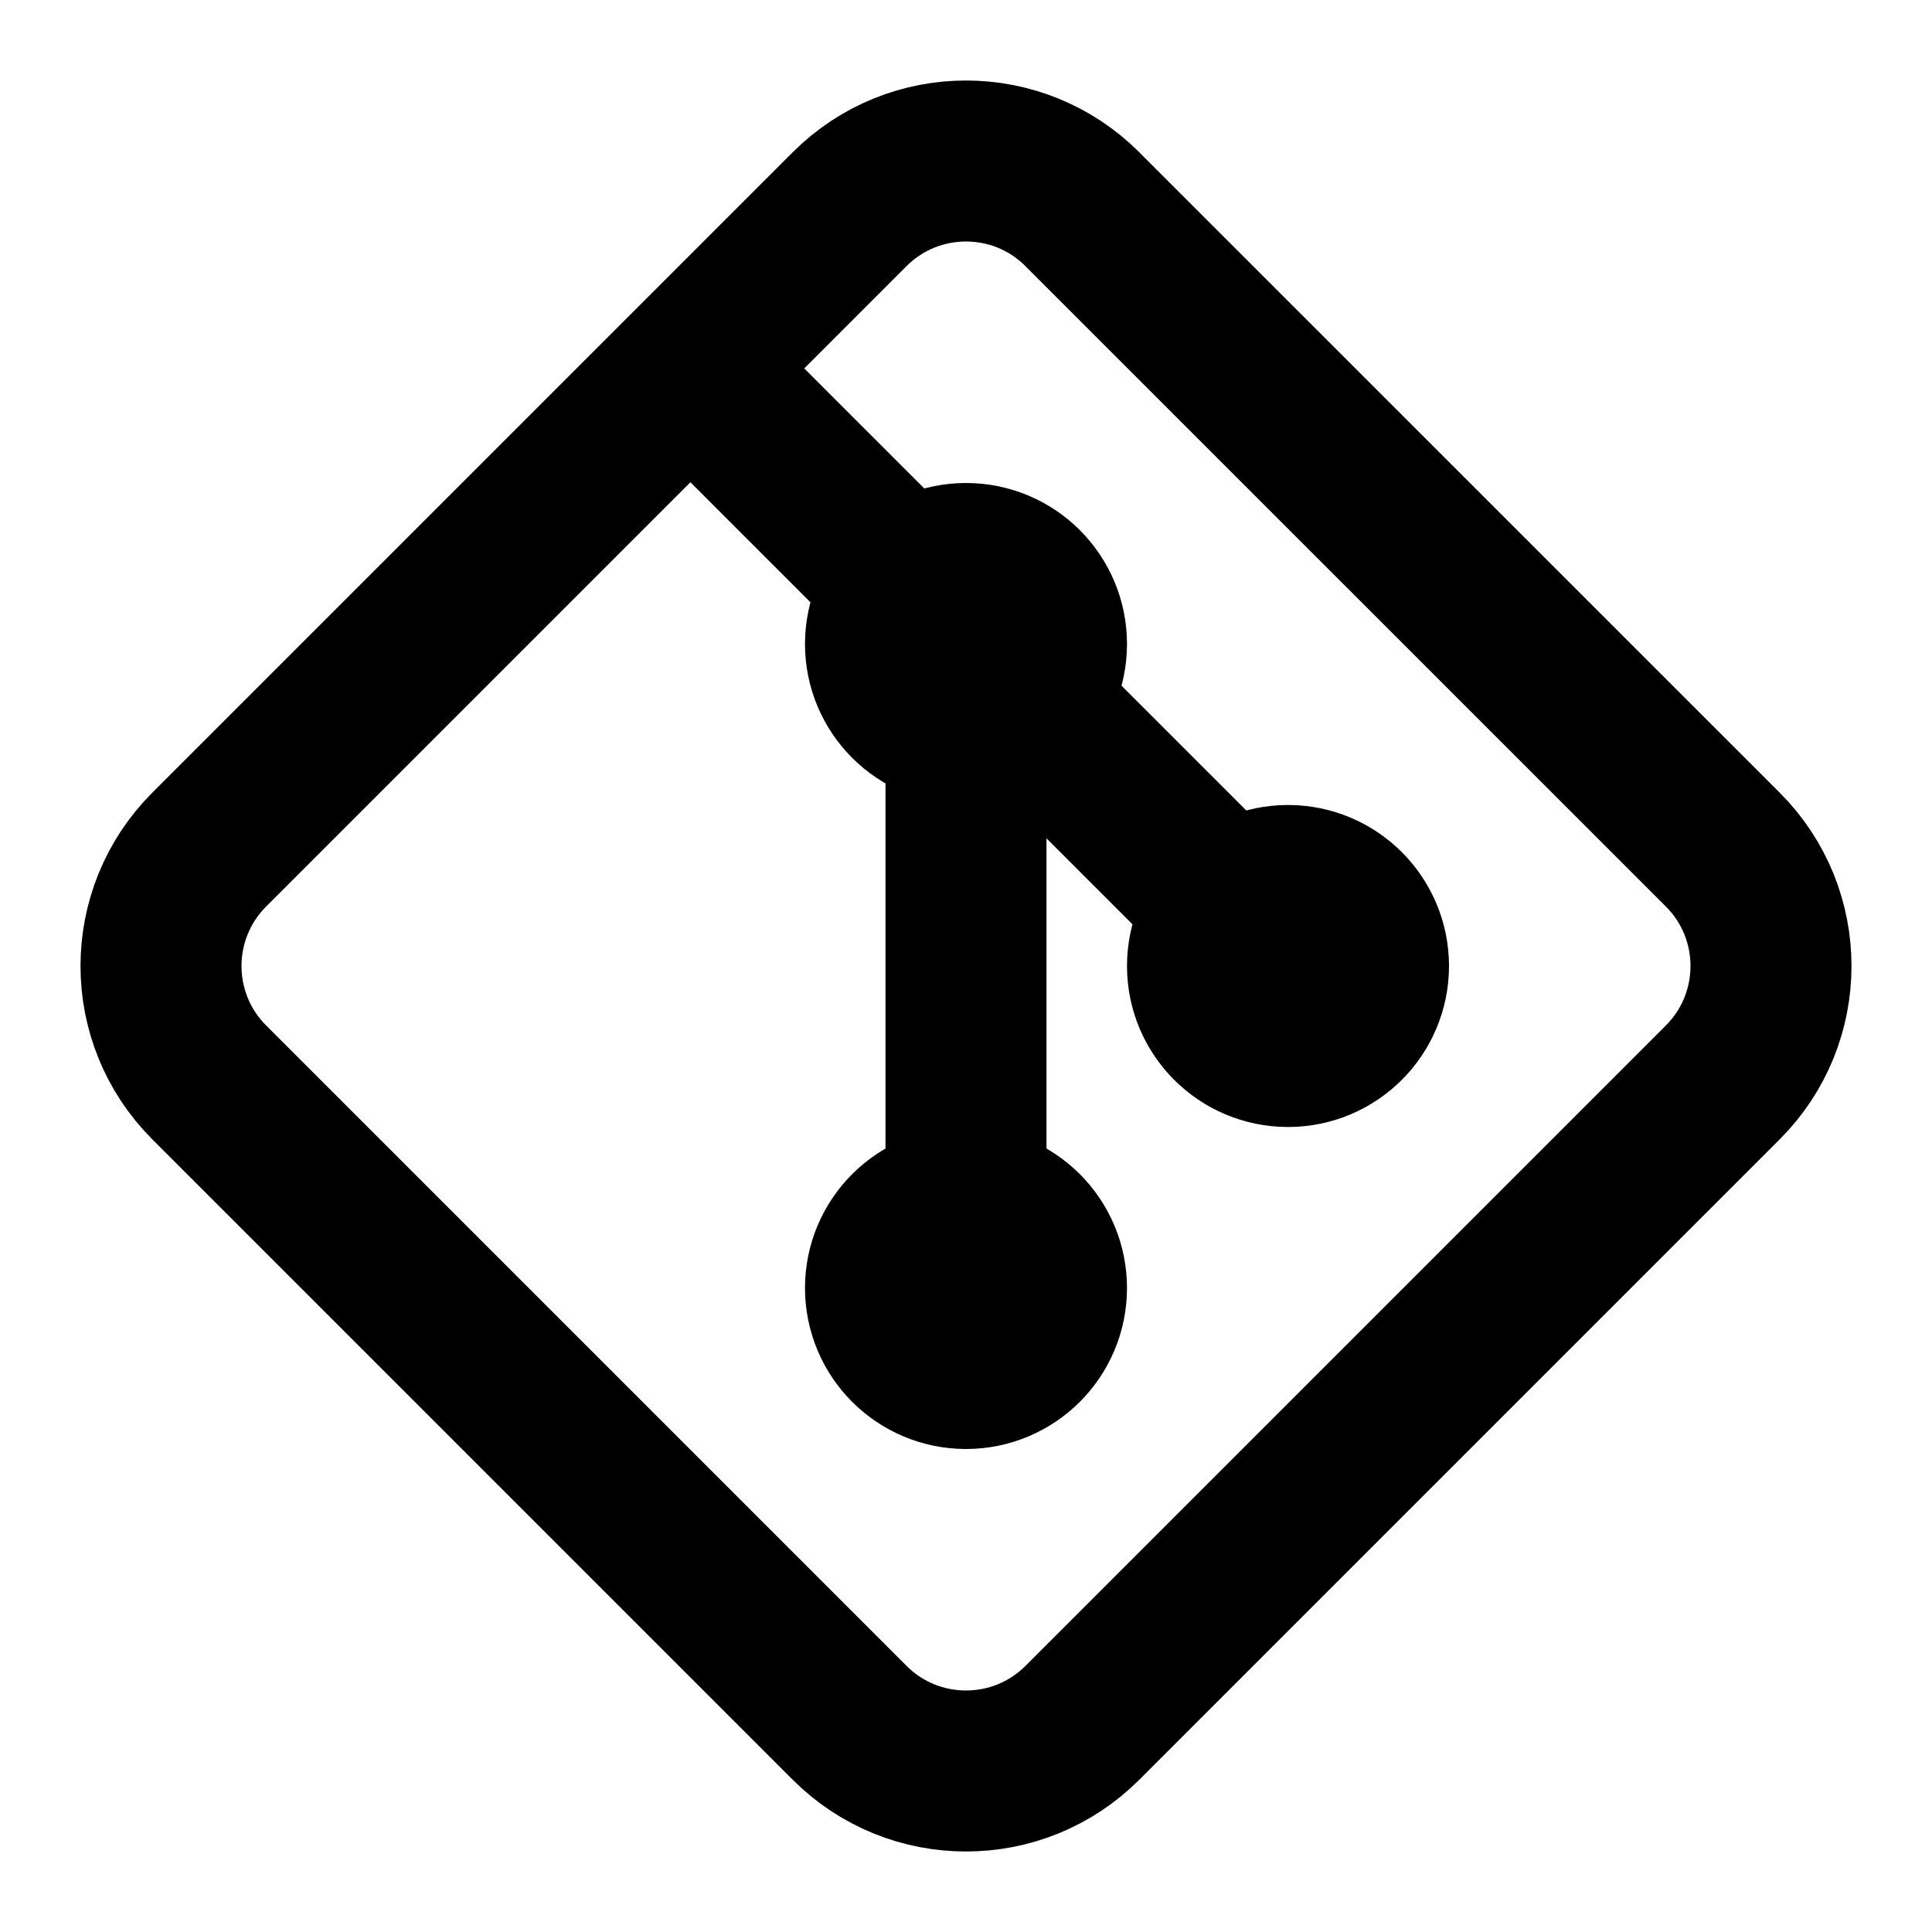
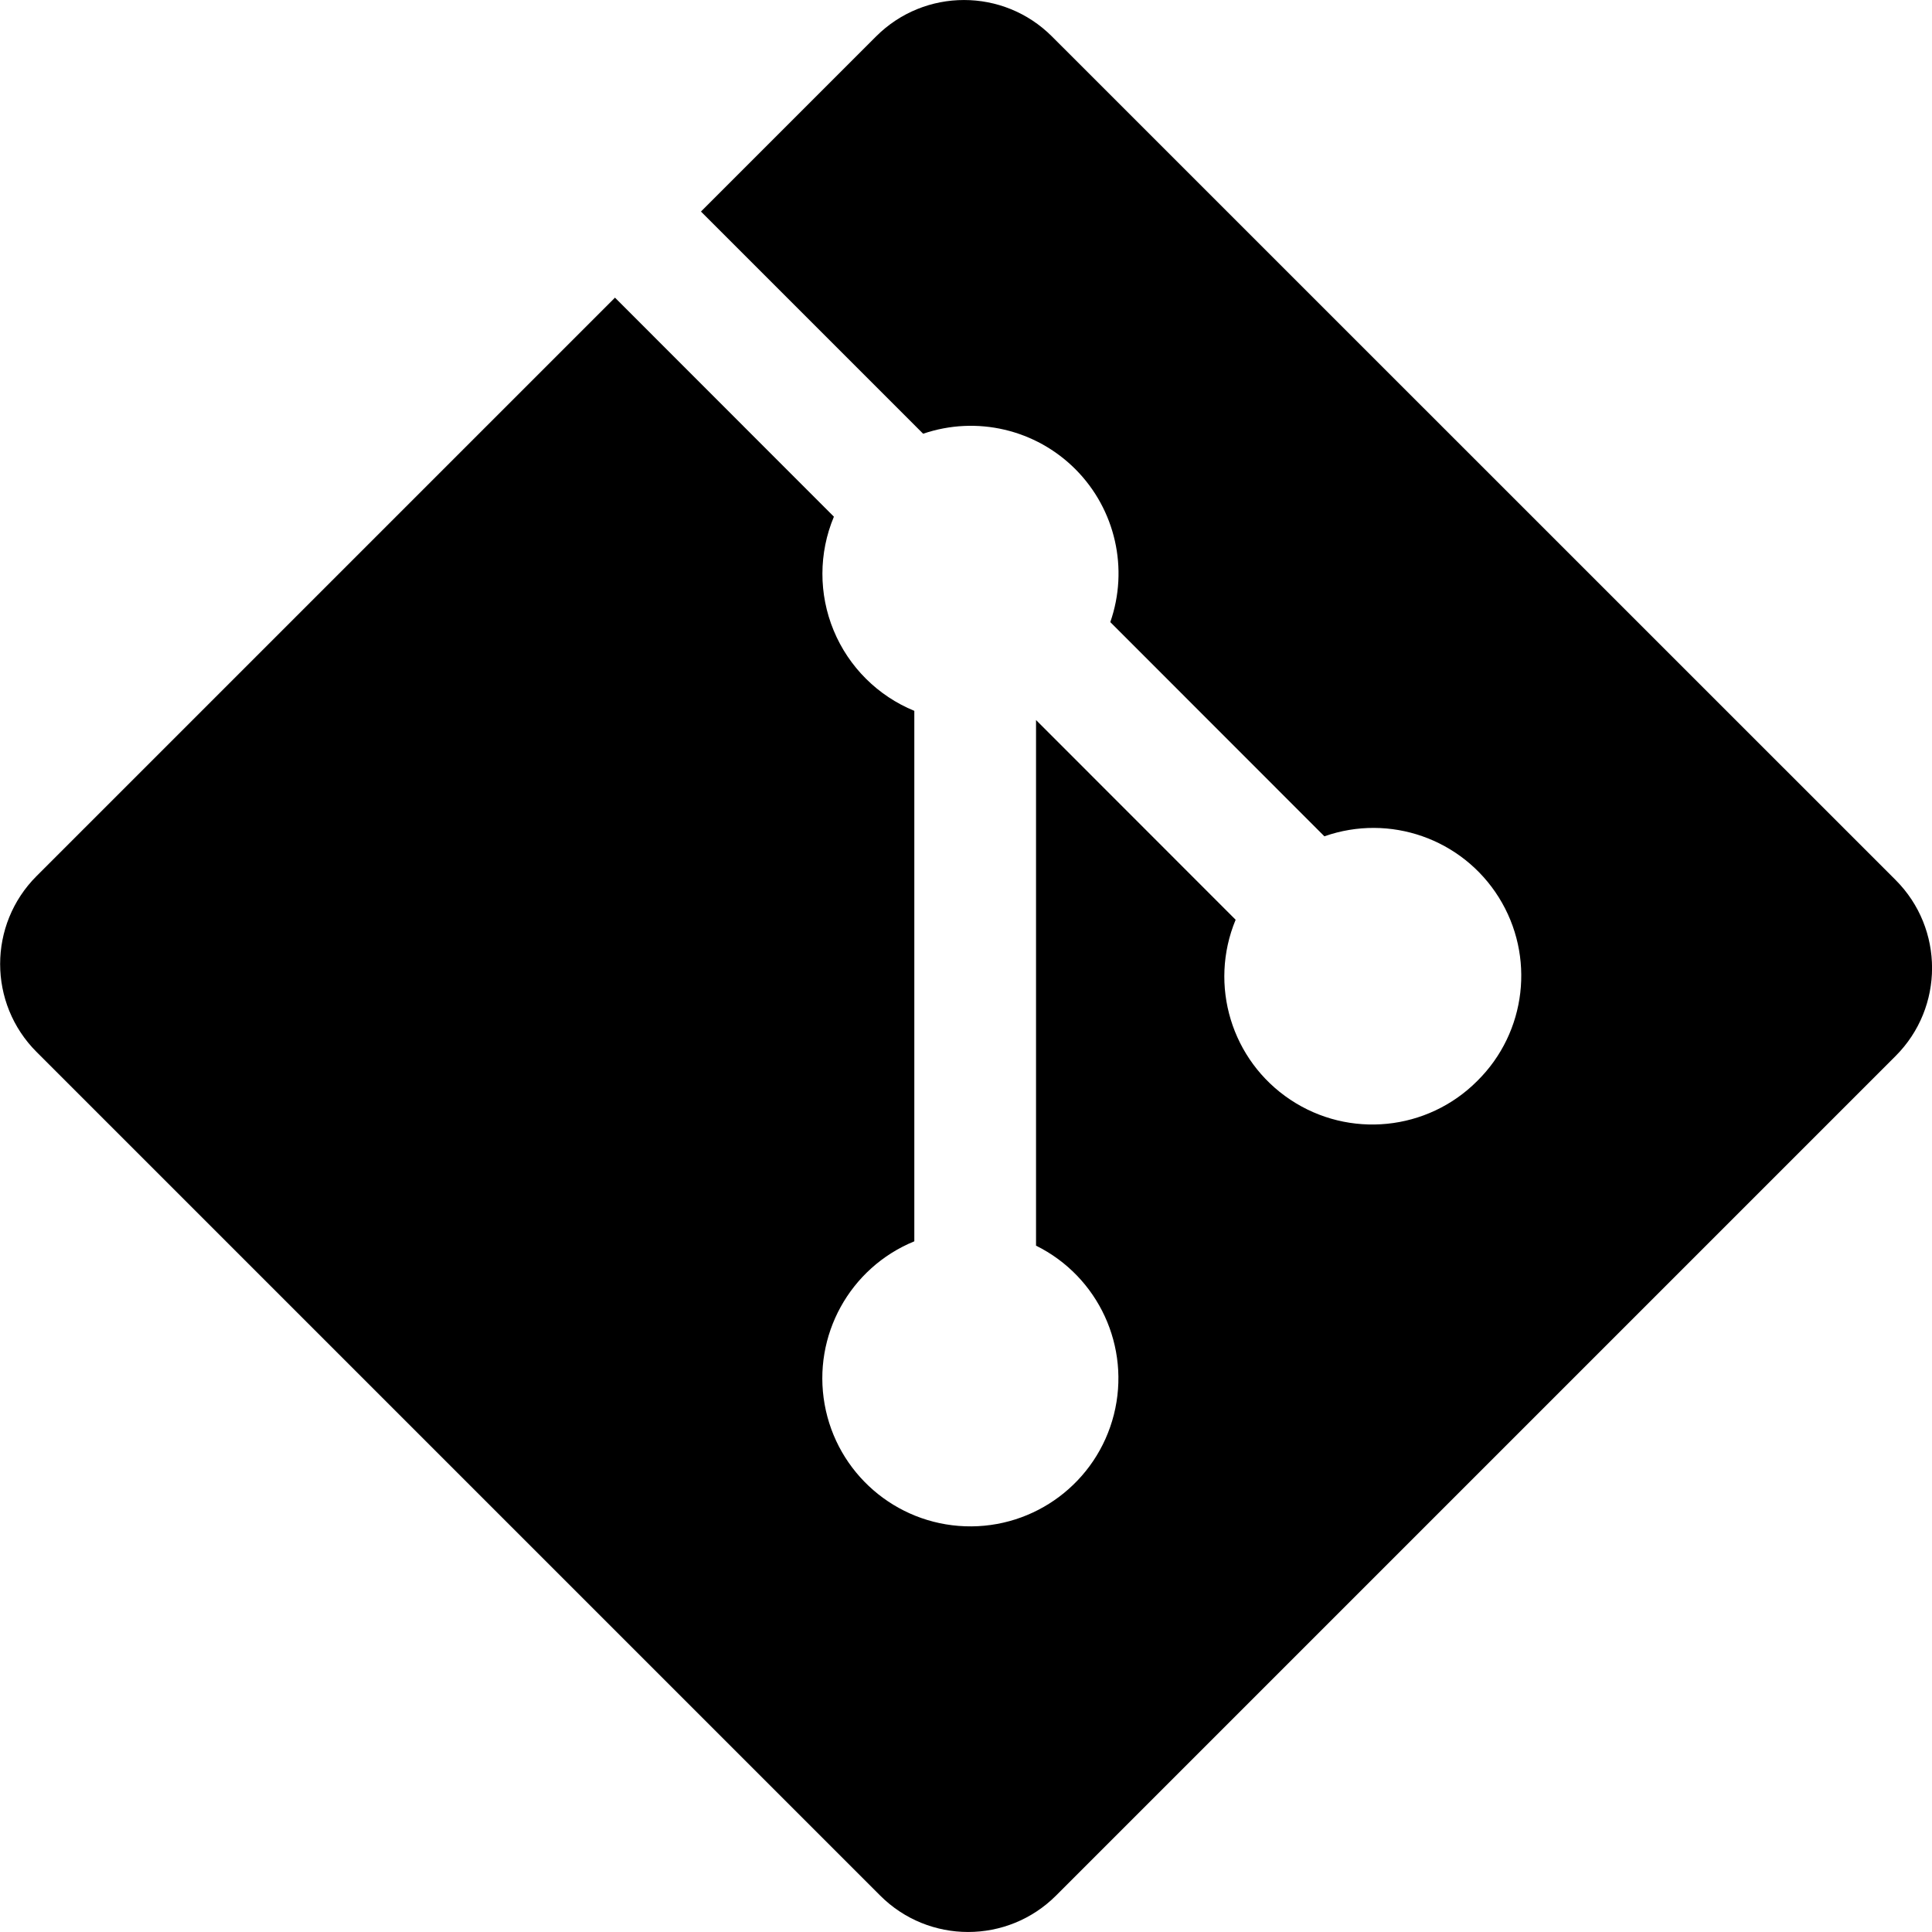
- <svg xmlns="http://www.w3.org/2000/svg" class="icon icon-tabler icon-tabler-brand-git" width="24" height="24" viewBox="0 0 24 24" stroke-width="2" stroke="currentColor" fill="none" stroke-linecap="round" stroke-linejoin="round">
-   <path stroke="none" d="M0 0h24v24H0z" fill="none" />
-   <path d="M16 12m-1 0a1 1 0 1 0 2 0a1 1 0 1 0 -2 0" />
-   <path d="M12 8m-1 0a1 1 0 1 0 2 0a1 1 0 1 0 -2 0" />
-   <path d="M12 16m-1 0a1 1 0 1 0 2 0a1 1 0 1 0 -2 0" />
-   <path d="M12 15v-6" />
-   <path d="M15 11l-2 -2" />
-   <path d="M11 7l-1.9 -1.9" />
-   <path d="M13.446 2.6l7.955 7.954a2.045 2.045 0 0 1 0 2.892l-7.955 7.955a2.045 2.045 0 0 1 -2.892 0l-7.955 -7.955a2.045 2.045 0 0 1 0 -2.892l7.955 -7.955a2.045 2.045 0 0 1 2.892 0z" />
+ <svg xmlns="http://www.w3.org/2000/svg" width="16" height="16" fill="currentColor" class="bi bi-git" viewBox="0 0 16 16">
+   <path d="M15.698 7.287 8.712.302a1.03 1.03 0 0 0-1.457 0l-1.45 1.45 1.84 1.84a1.223 1.223 0 0 1 1.55 1.56l1.773 1.774a1.224 1.224 0 0 1 1.267 2.025 1.226 1.226 0 0 1-2.002-1.334L8.58 5.963v4.353a1.226 1.226 0 1 1-1.008-.036V5.887a1.226 1.226 0 0 1-.666-1.608L5.093 2.465l-4.79 4.79a1.03 1.03 0 0 0 0 1.457l6.986 6.986a1.03 1.03 0 0 0 1.457 0l6.953-6.953a1.031 1.031 0 0 0 0-1.457" />
</svg>
